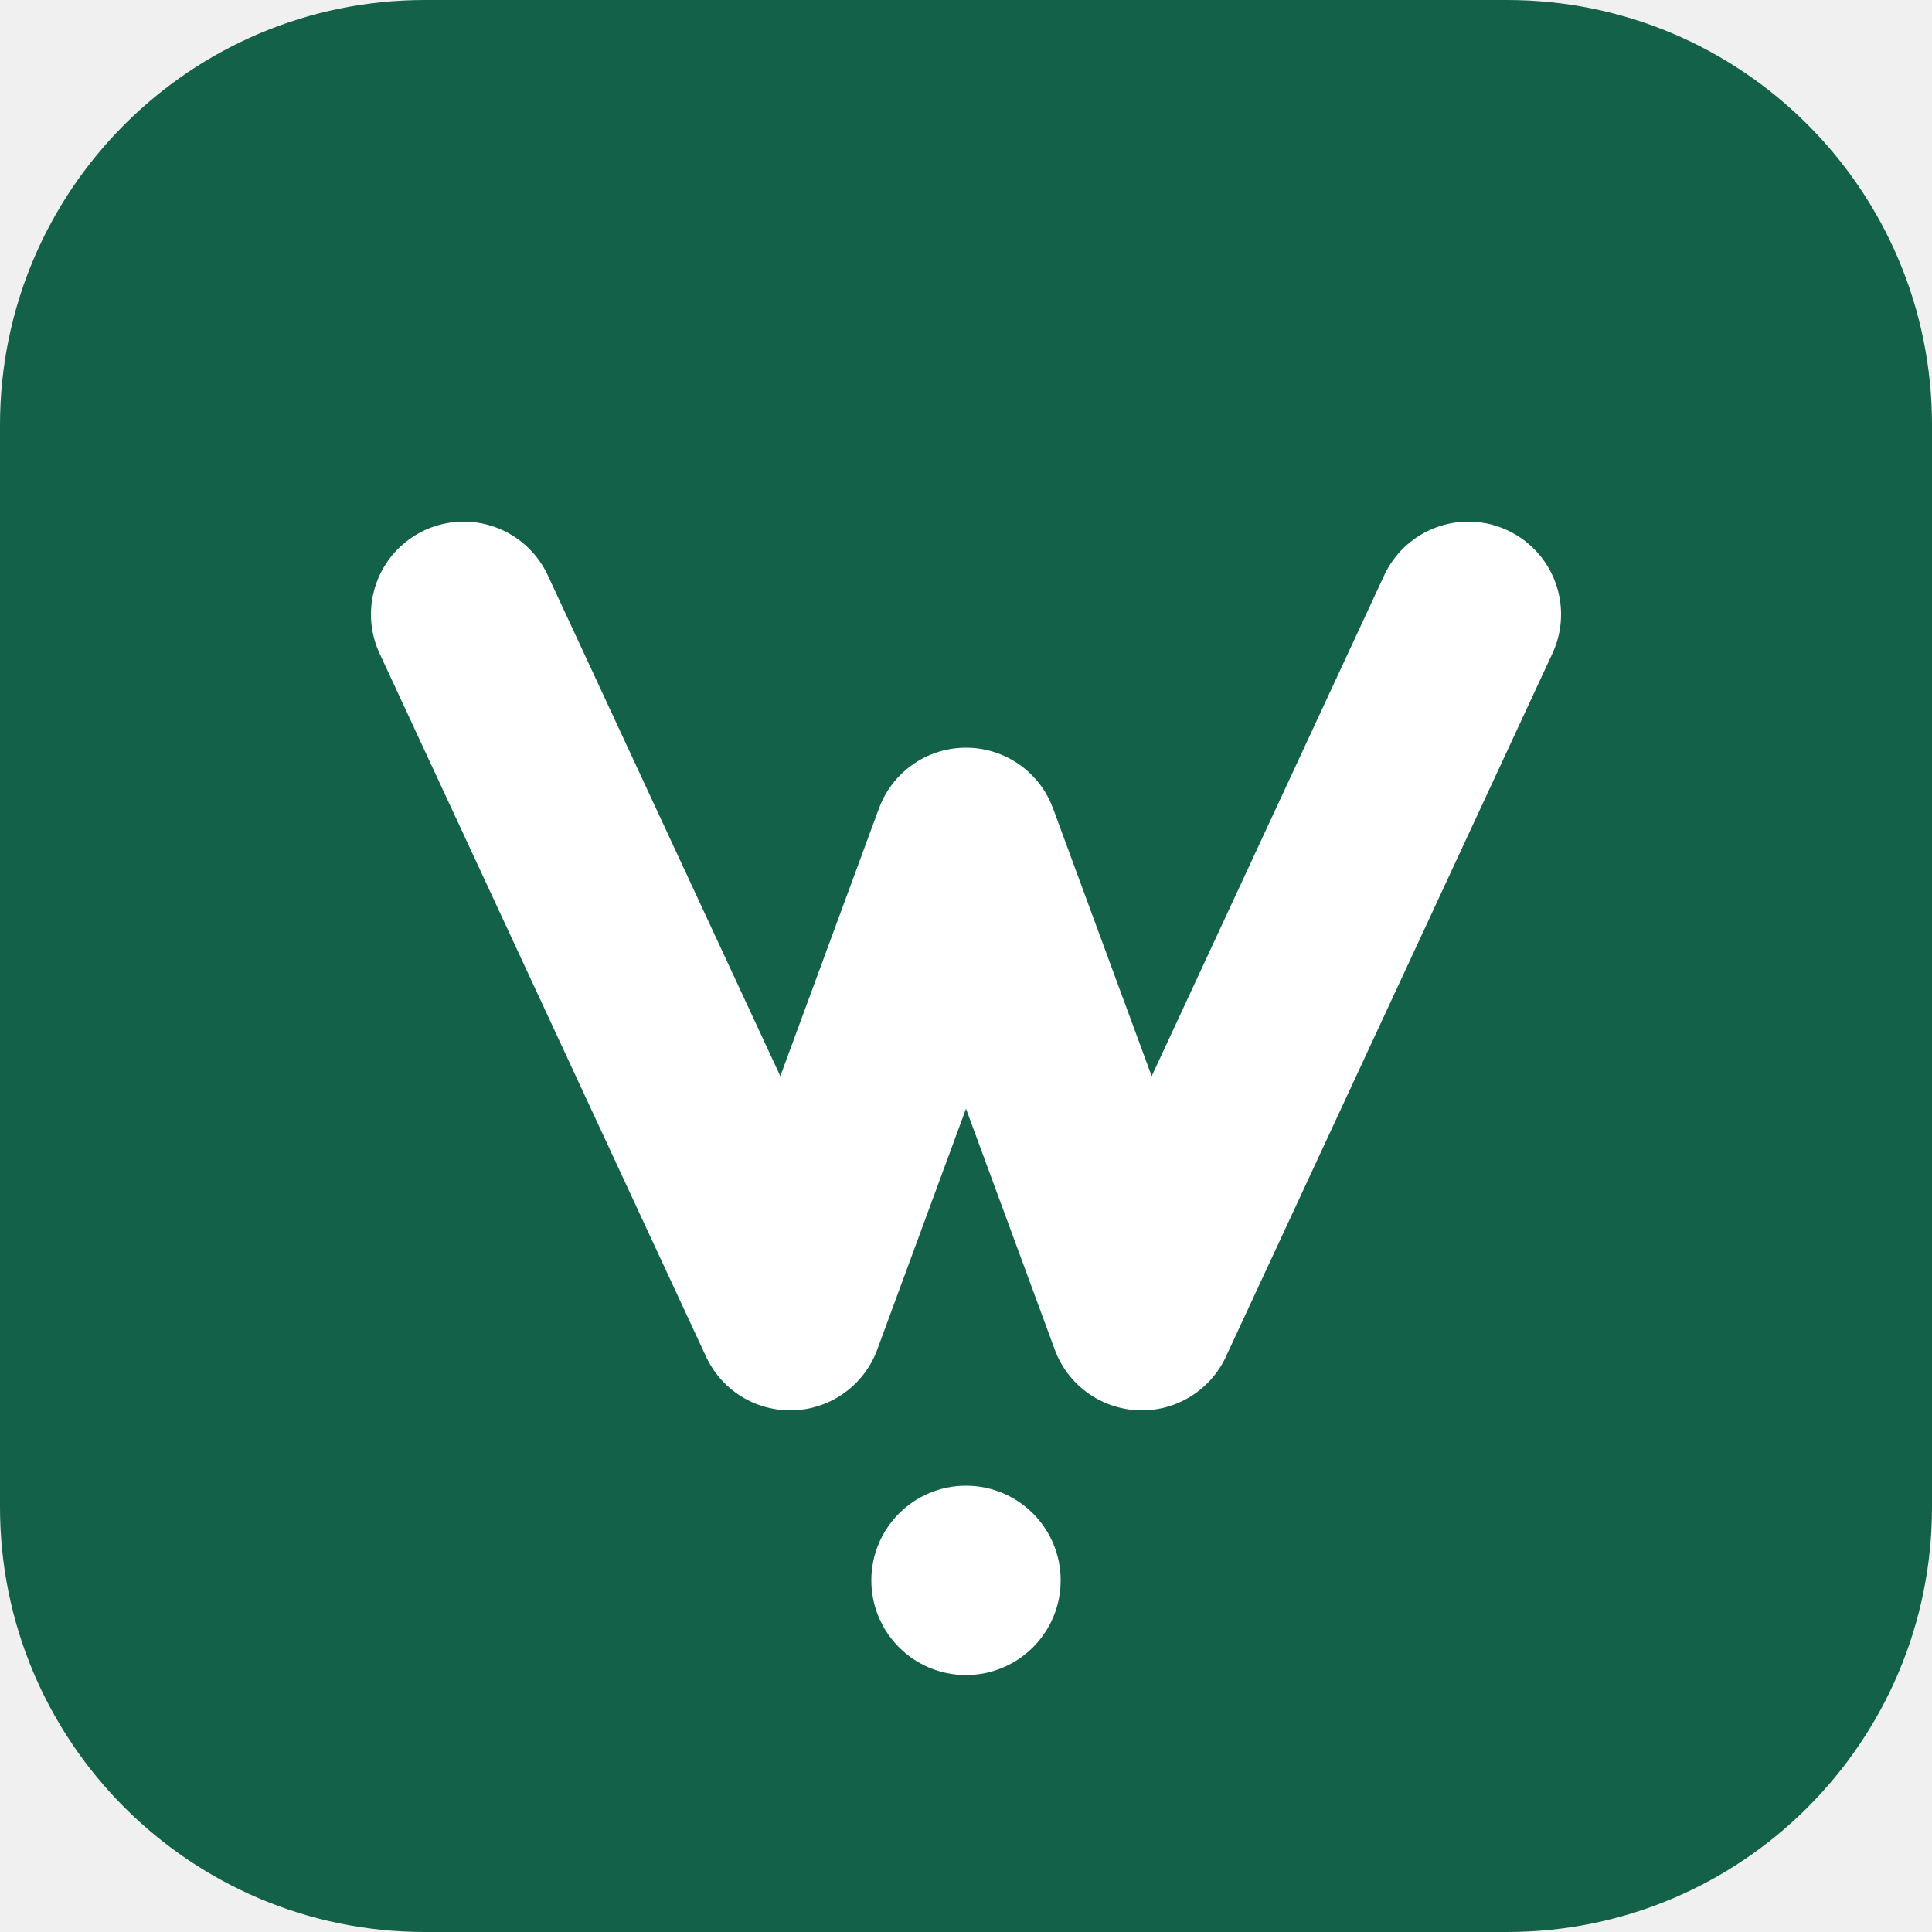
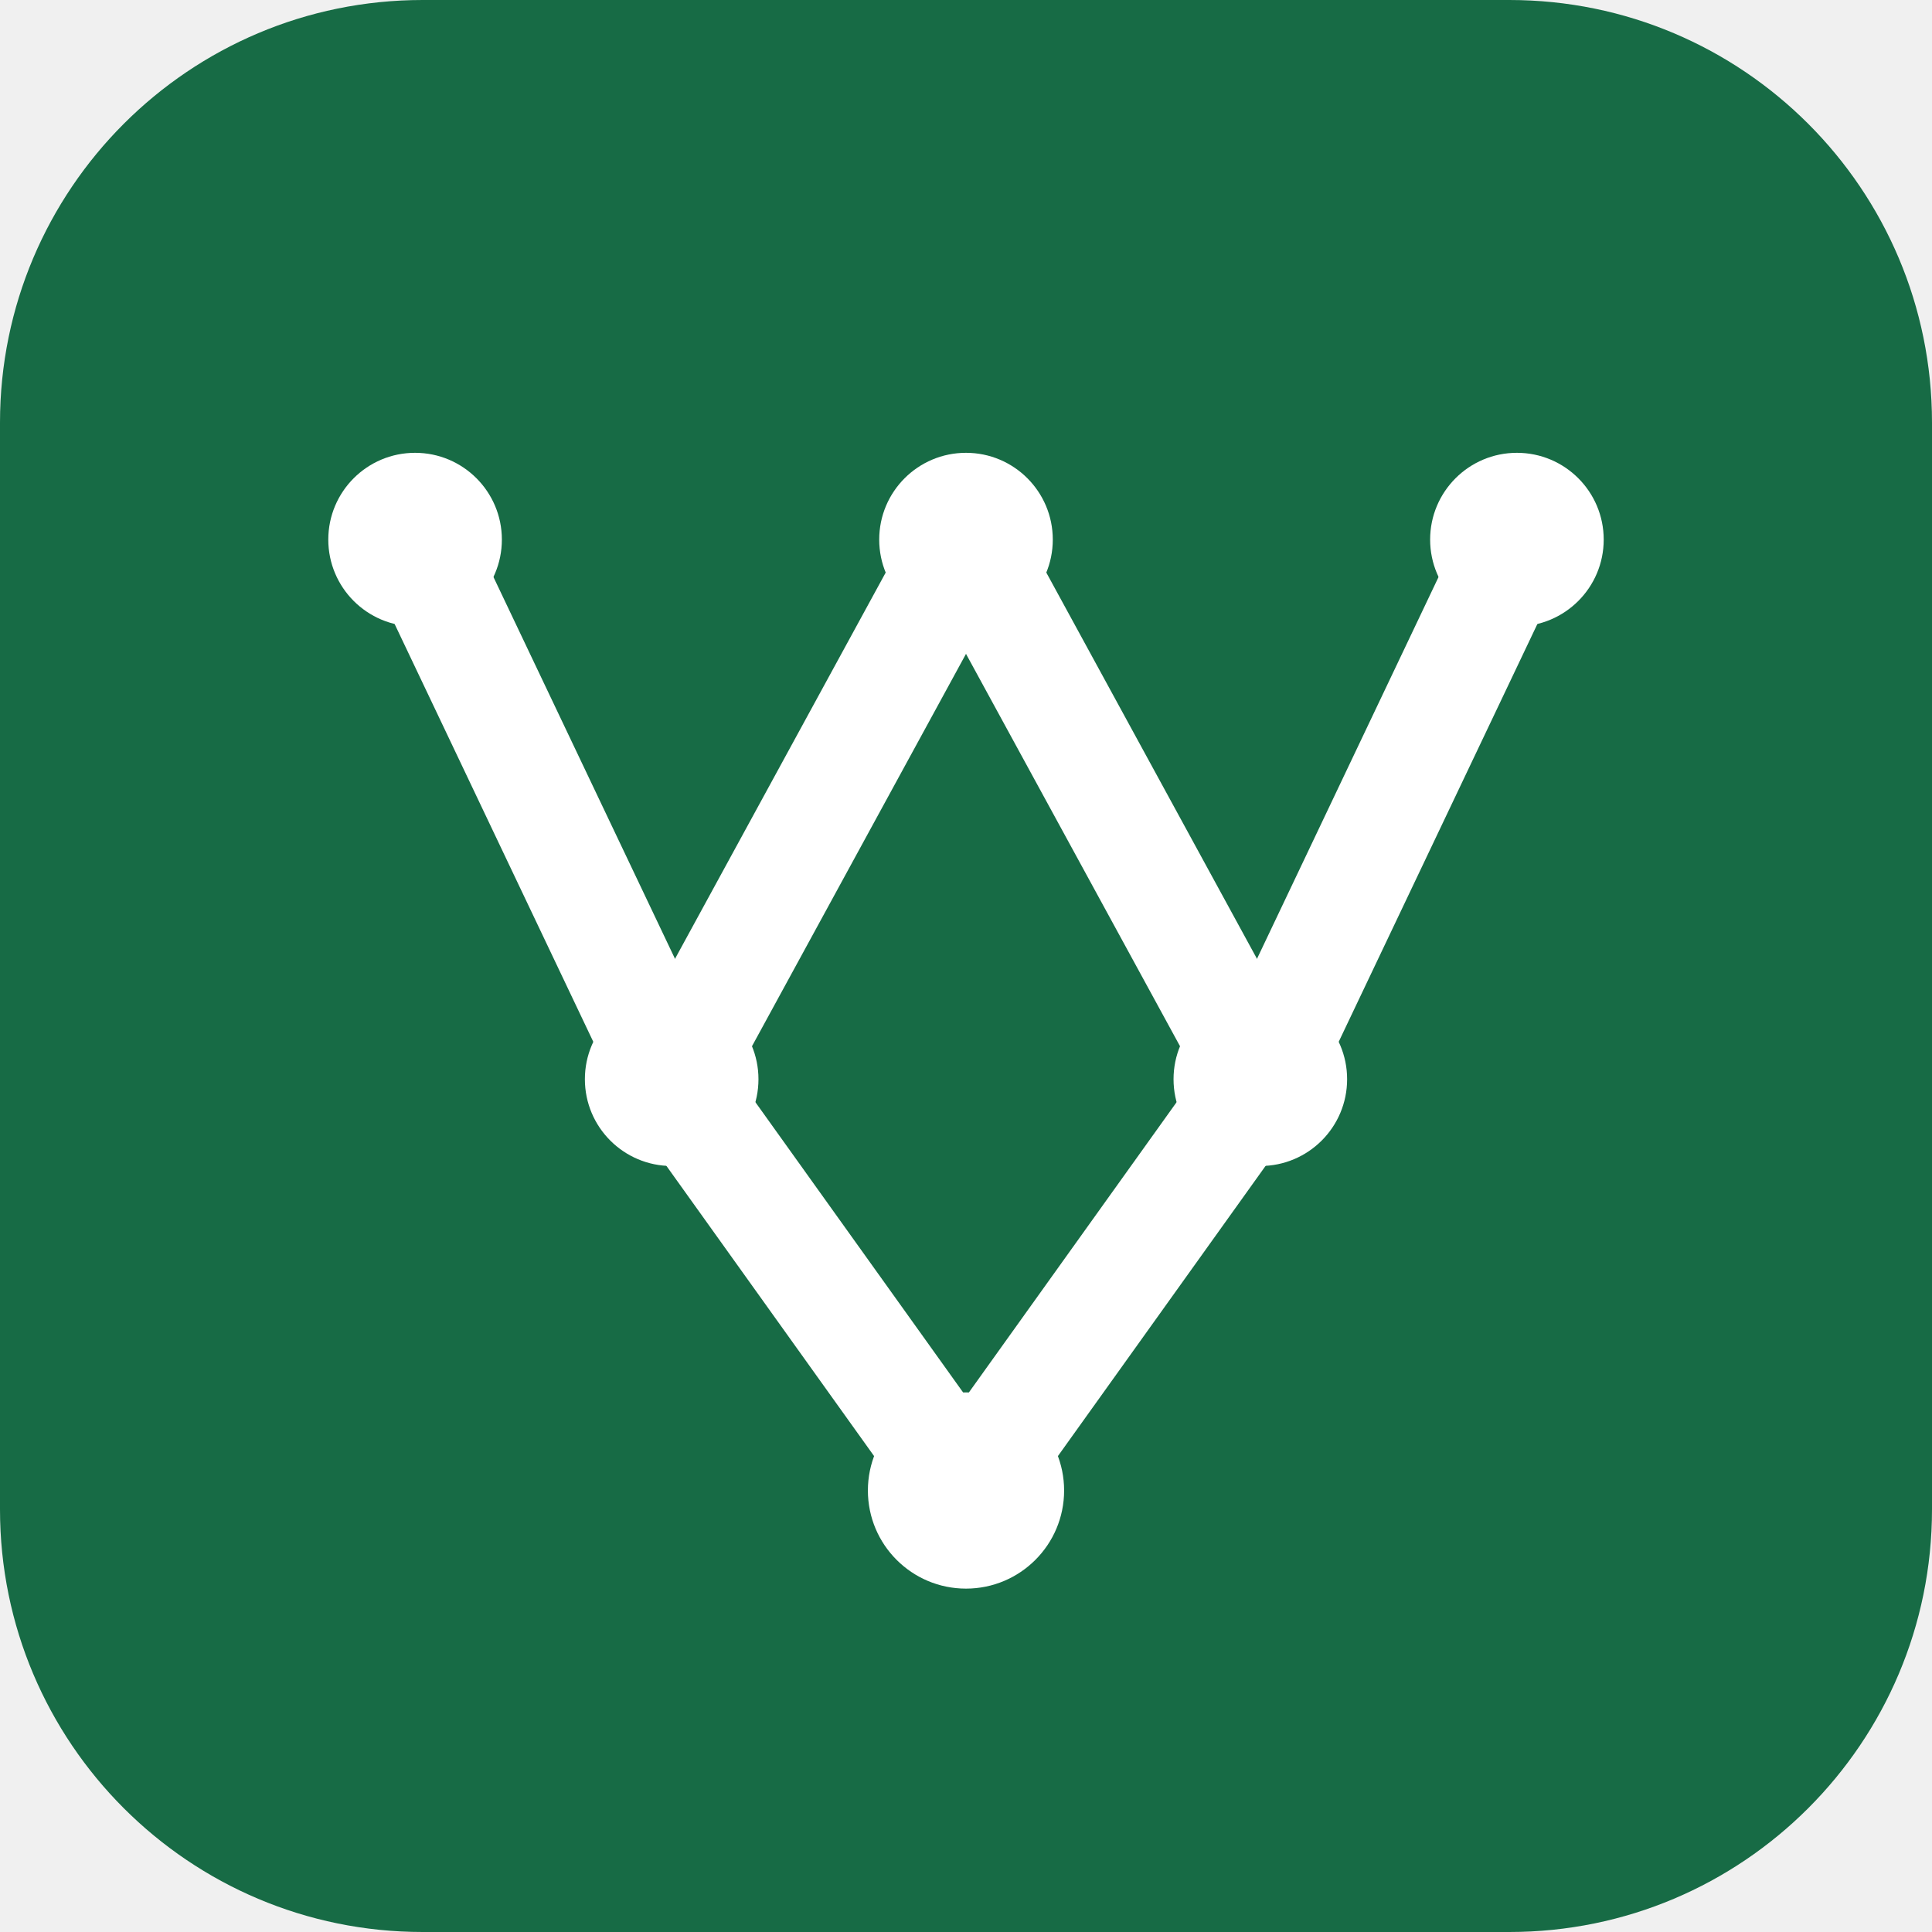
- <svg xmlns="http://www.w3.org/2000/svg" viewBox="0 0 1000 1000" role="img" aria-labelledby="t d">
-   <rect width="1000" height="1000" rx="220" fill="#14614A" />
-   <path d="M240 318 L409 682 L500 435 L591 682 L760 318" fill="none" stroke="#FFFFFF" stroke-width="96" stroke-linecap="round" stroke-linejoin="round" />
-   <circle cx="500" cy="818" r="49" fill="#FFFFFF" />
+ <svg xmlns="http://www.w3.org/2000/svg" viewBox="0 0 1024 1024" role="img" aria-labelledby="title desc">
+   <rect width="1024" height="1024" rx="224" fill="#176B45" />
+   <g fill="none" stroke="#FFFFFF" stroke-width="58" stroke-linecap="round" stroke-linejoin="round">
+     <path d="M512 790 356 572 220 286" />
+     <path d="M356 572 512 286" />
+     <path d="M512 790 668 572 512 286" />
+     <path d="M668 572 804 286" />
+   </g>
+   <g fill="#FFFFFF">
+     <circle cx="220" cy="286" r="46" />
+     <circle cx="512" cy="286" r="46" />
+     <circle cx="804" cy="286" r="46" />
+     <circle cx="356" cy="572" r="46" />
+     <circle cx="668" cy="572" r="46" />
+     <circle cx="512" cy="790" r="52" />
+   </g>
</svg>
